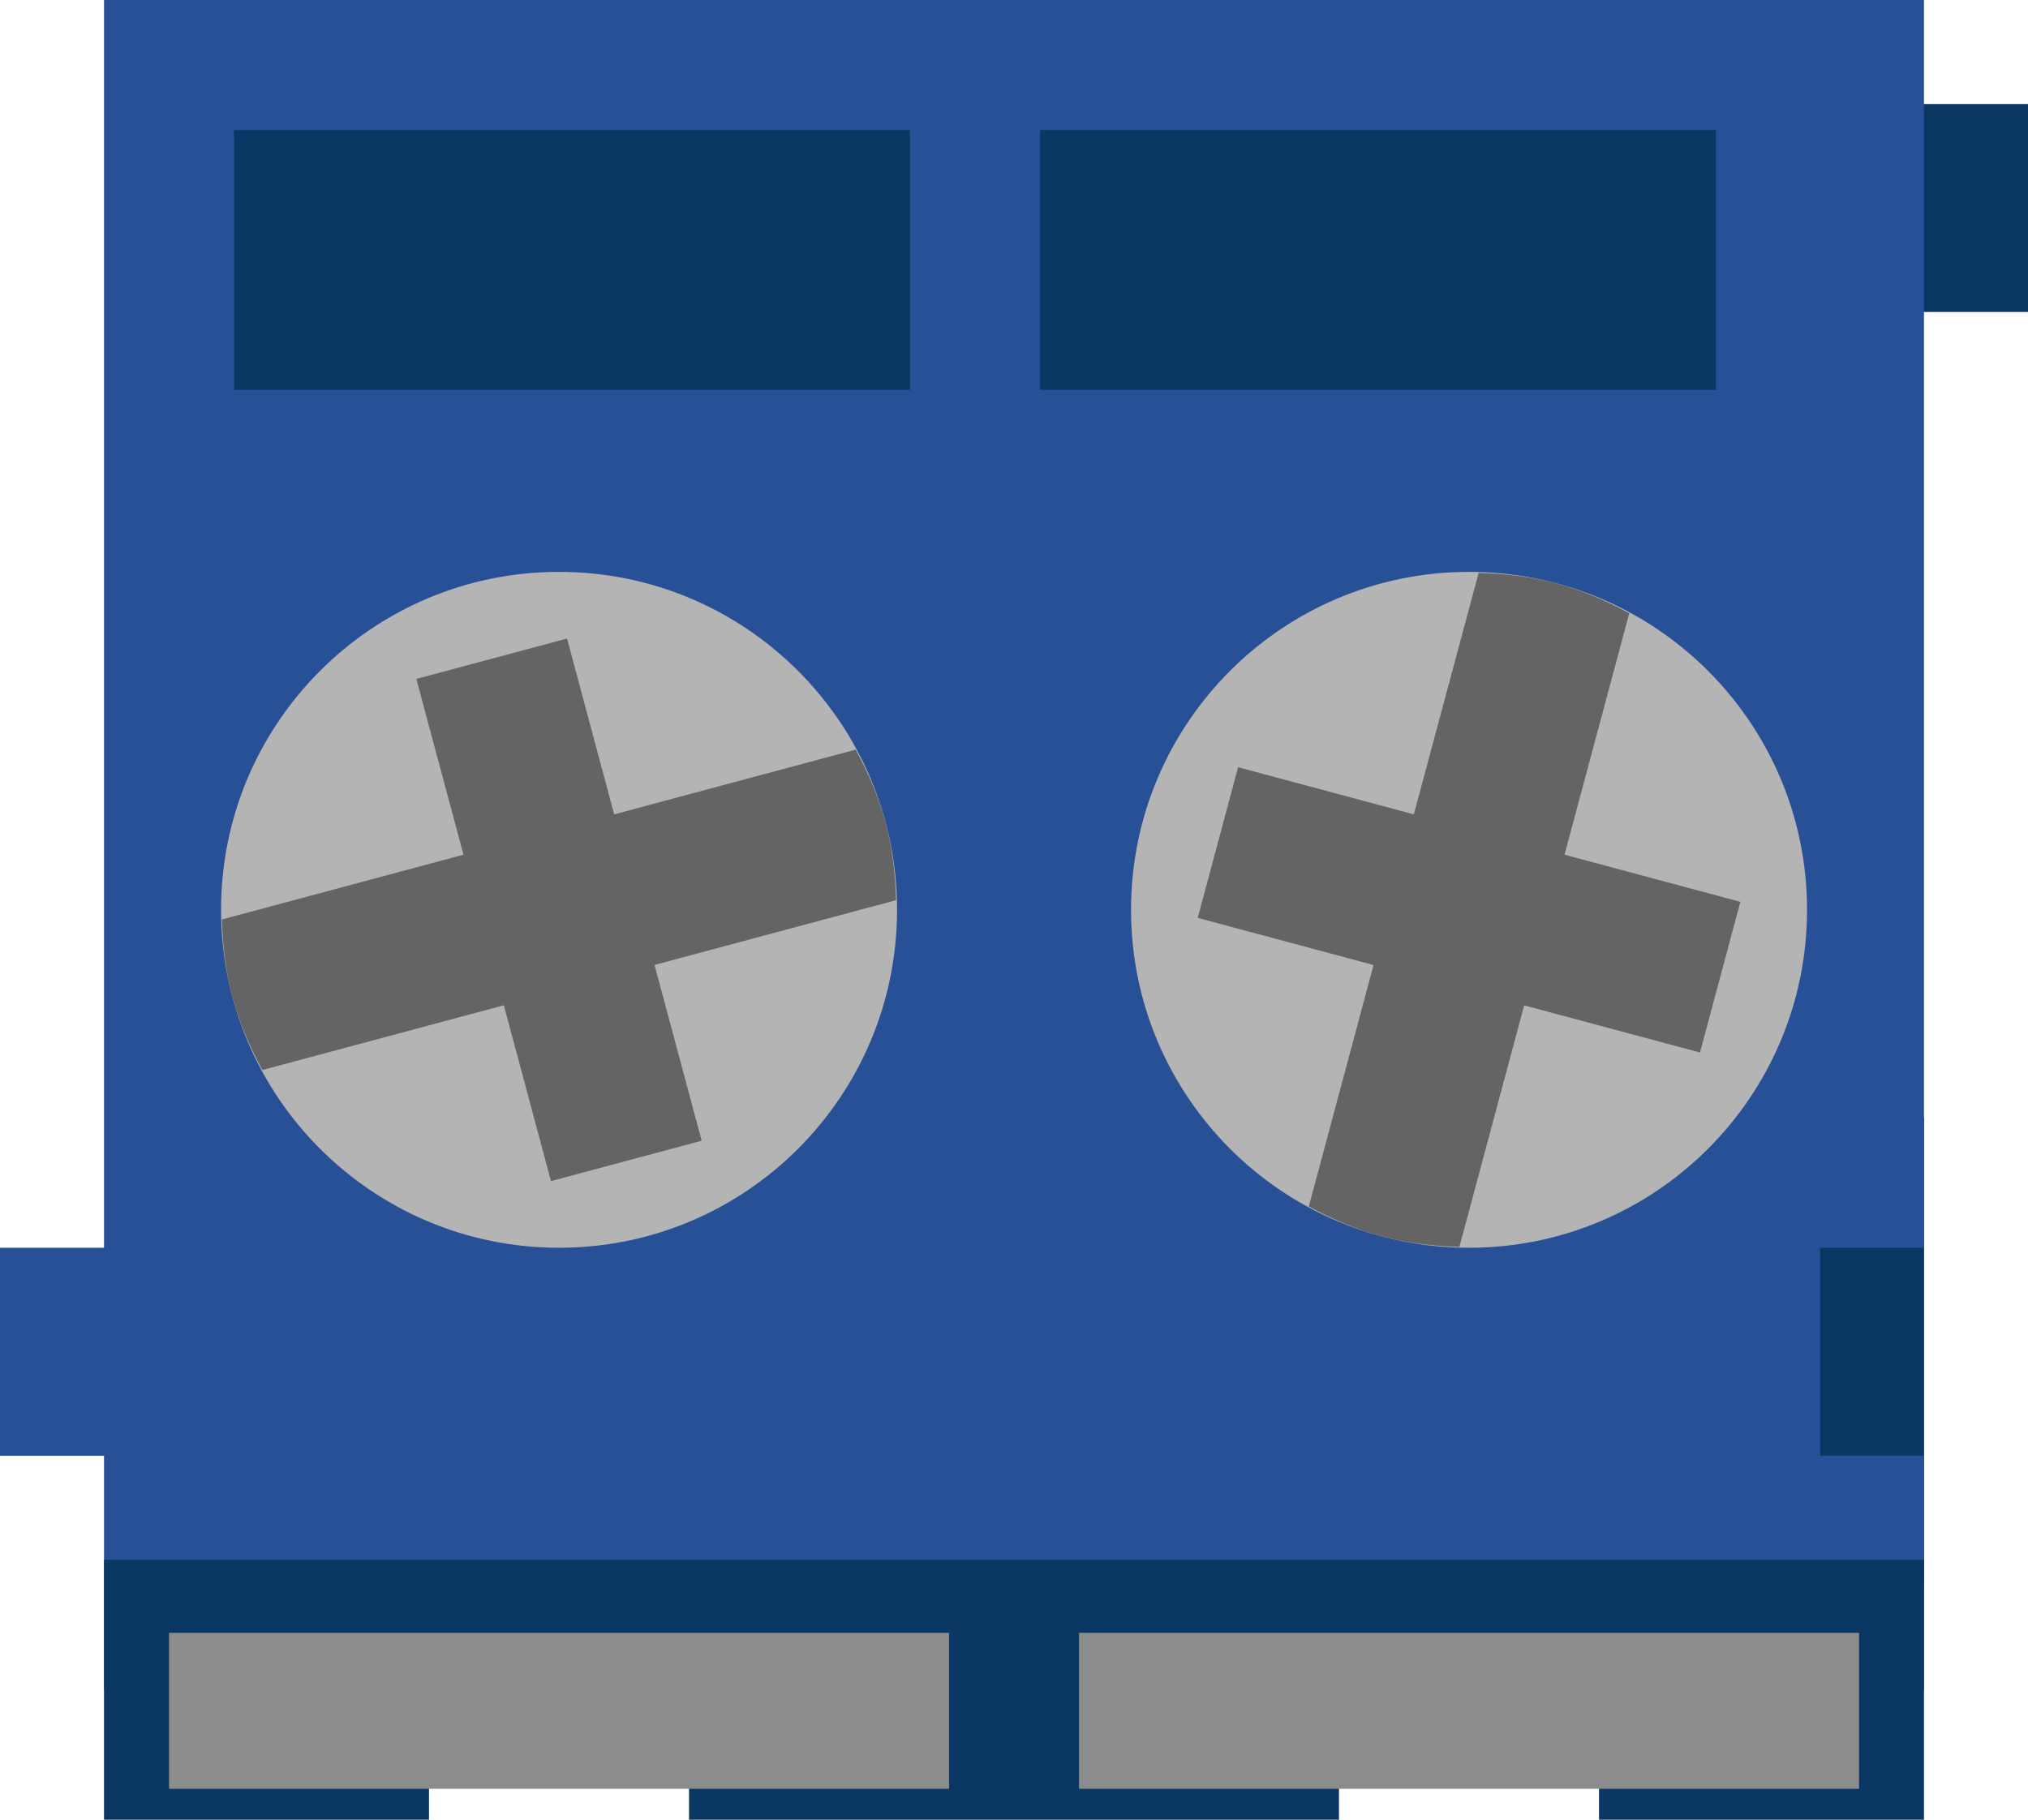
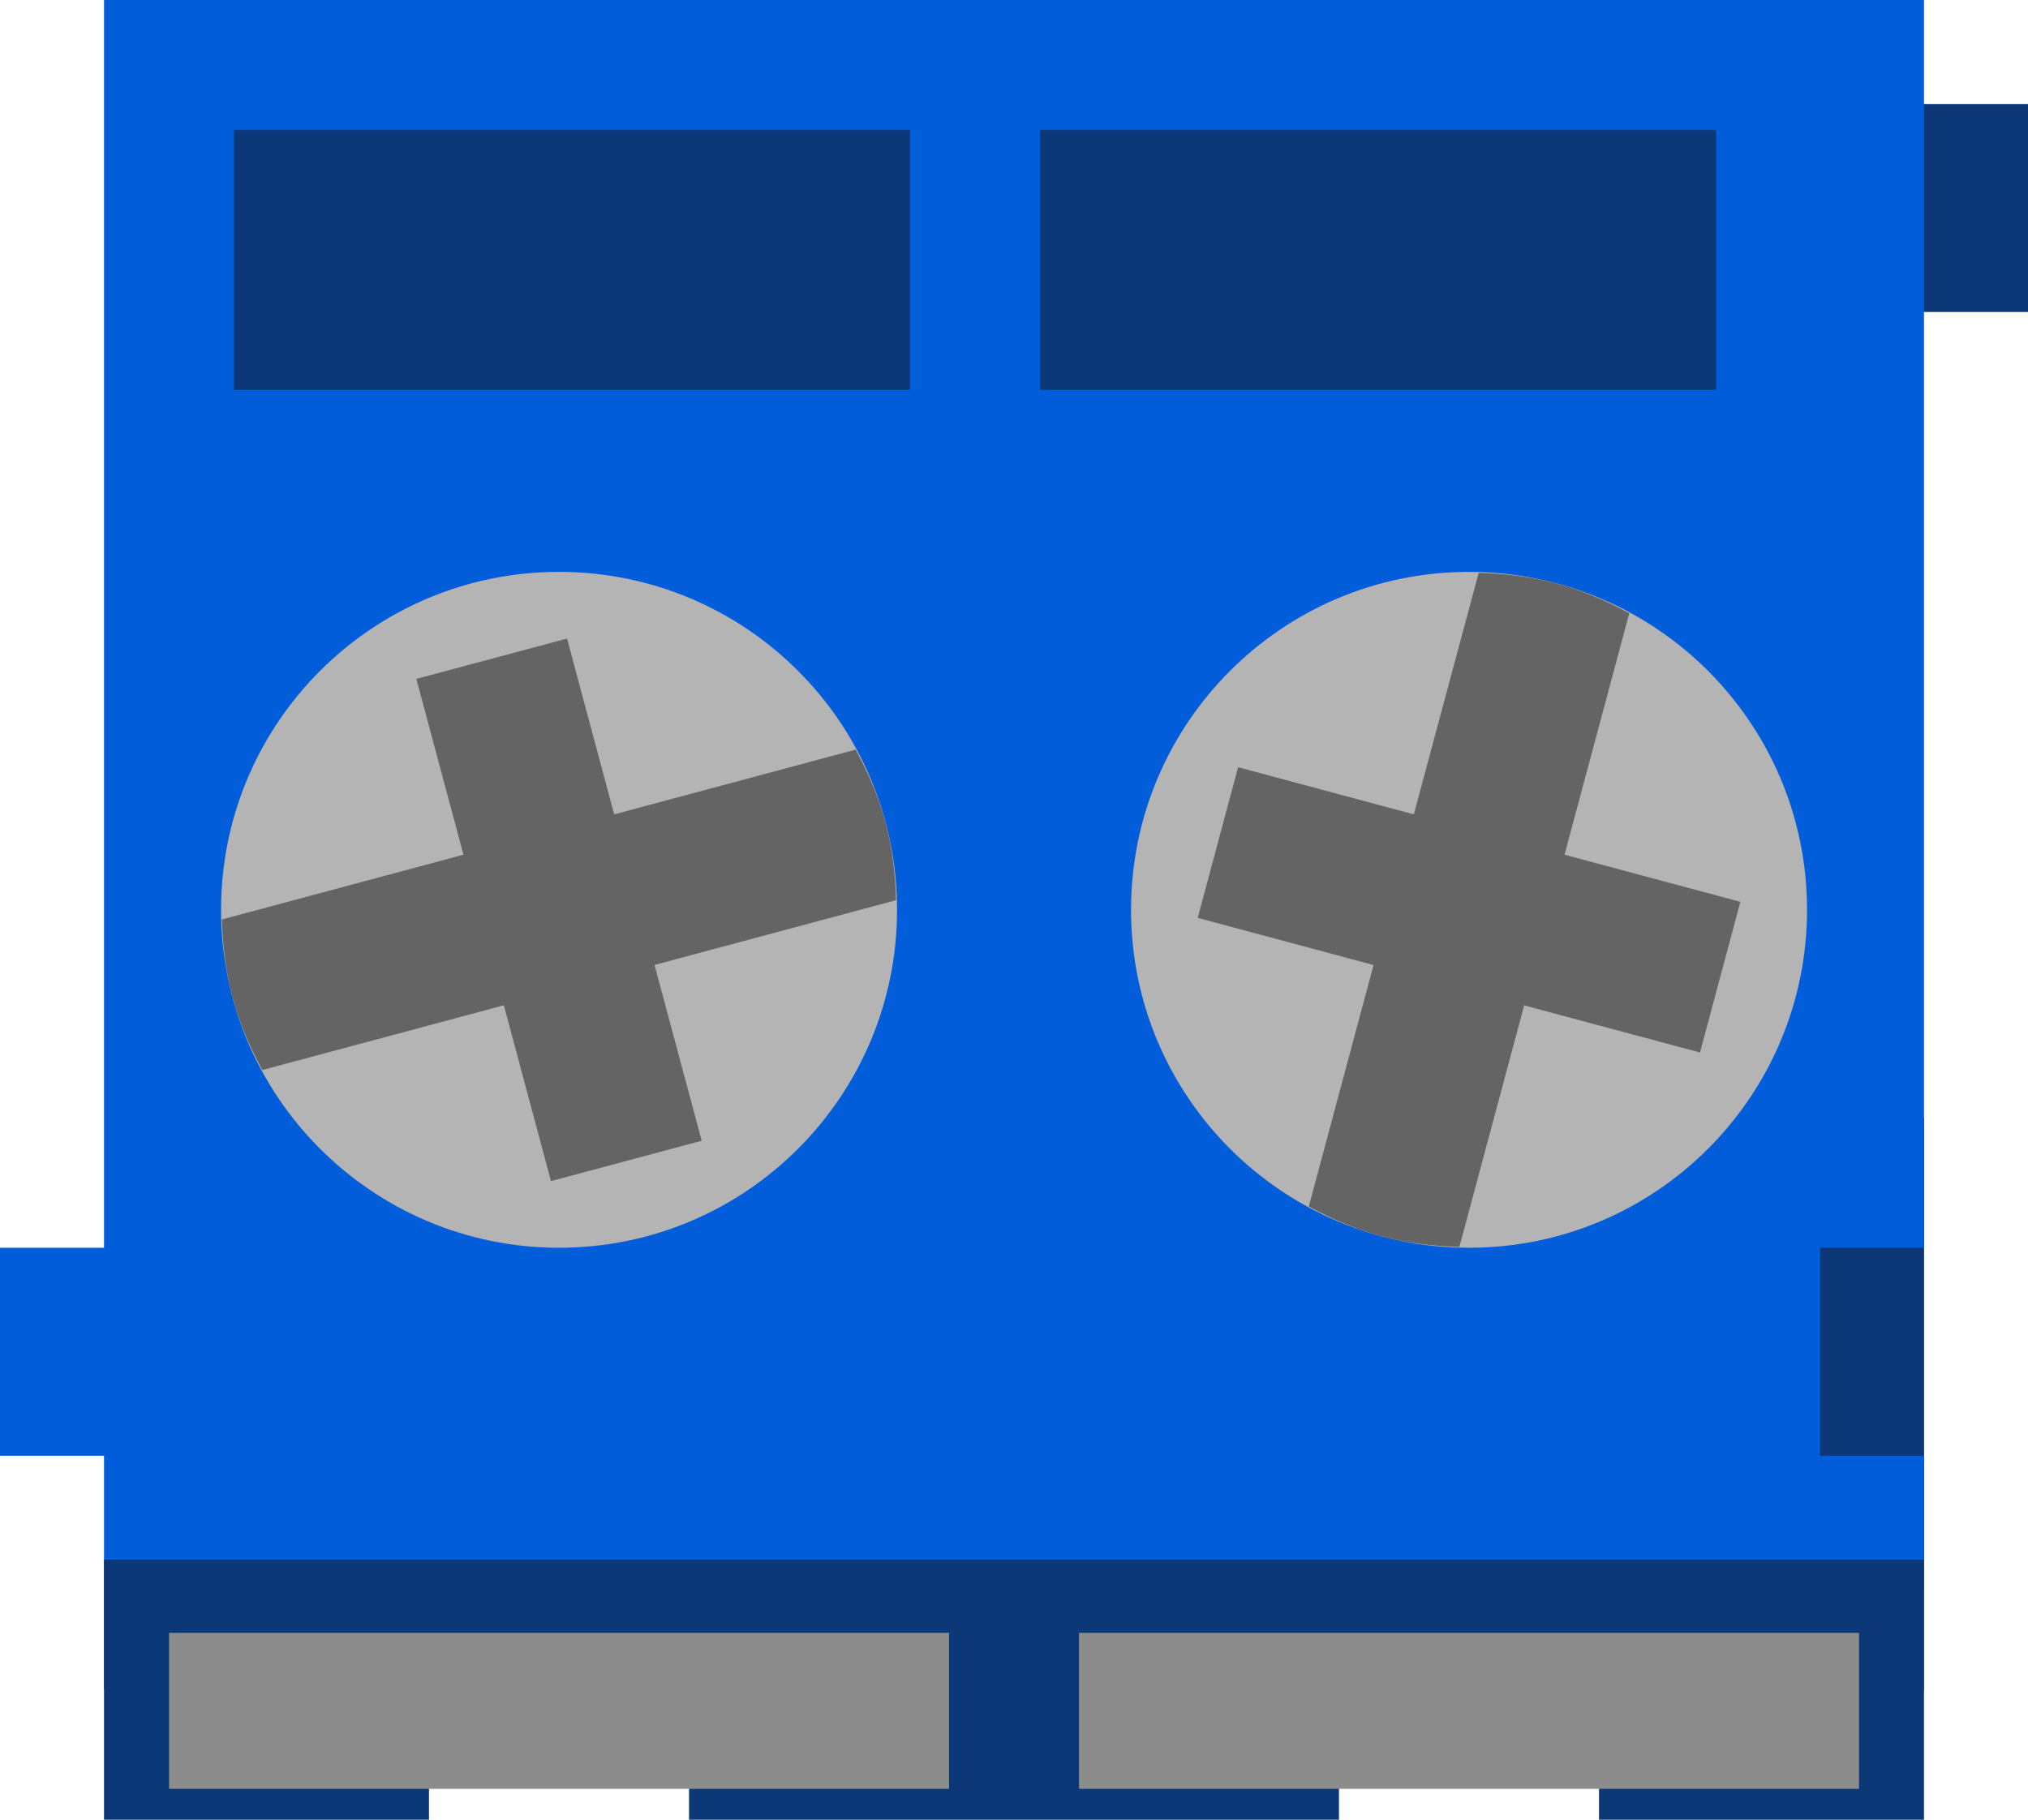
<svg xmlns="http://www.w3.org/2000/svg" version="1.2" baseProfile="tiny" id="Layer_1" x="0px" y="0px" width="22.11px" height="19.843px" viewBox="0 0 22.11 19.843" xml:space="preserve">
-   <rect x="18.709" y="12.189" fill="#0A3764" width="2.268" height="5.102" />
-   <rect x="19.843" y="1.134" fill="#0A3764" width="2.268" height="2.268" />
-   <polygon fill="#285096" points="20.976,13.606 20.976,0 1.134,0 1.134,13.606 0,13.606 0,15.874 1.134,15.874 1.134,18.425   20.976,18.425 20.976,15.874 19.843,15.874 19.843,13.606 " />
+   <rect x="18.709" y="12.189" fill="#0C3878" width="2.268" height="5.102" />
+   <rect x="19.843" y="1.134" fill="#0C3878" width="2.268" height="2.268" />
+   <polygon fill="#015DD9" points="20.976,13.606 20.976,0 1.134,0 1.134,13.606 0,13.606 0,15.874 1.134,15.874 1.134,18.425   20.976,18.425 20.976,15.874 19.843,15.874 19.843,13.606 " />
  <circle fill="#B4B4B4" cx="6.095" cy="9.921" r="3.685" />
  <circle fill="#B4B4B4" cx="16.016" cy="9.921" r="3.685" />
-   <rect x="2.551" y="1.417" fill="#0A3764" width="7.37" height="2.835" />
-   <rect x="11.339" y="1.417" fill="#0A3764" width="7.37" height="2.835" />
-   <polygon fill="#0A3764" points="1.134,17.008 1.134,19.843 4.677,19.843 4.677,18.089 7.512,18.089 7.512,19.843 14.598,19.843   14.598,18.089 17.433,18.089 17.433,19.843 20.976,19.843 20.976,17.008 " />
+   <rect x="2.551" y="1.417" fill="#0C3878" width="7.37" height="2.835" />
+   <rect x="11.339" y="1.417" fill="#0C3878" width="7.37" height="2.835" />
+   <polygon fill="#0C3878" points="1.134,17.008 1.134,19.843 4.677,19.843 4.677,18.089 7.512,18.089 7.512,19.843 14.598,19.843   14.598,18.089 17.433,18.089 17.433,19.843 20.976,19.843 20.976,17.008 " />
  <rect x="1.843" y="17.805" fill="#8C8C8C" width="8.504" height="1.701" />
  <rect x="11.764" y="17.805" fill="#8C8C8C" width="8.504" height="1.701" />
  <path fill="#646464" d="M6.182,6.963l-1.643,0.44L5.053,9.32L2.42,10.026c0.008,0.282,0.039,0.565,0.115,0.849  s0.191,0.545,0.325,0.793l2.633-0.706l0.514,1.917l1.643-0.44l-0.514-1.917l2.633-0.706C9.761,9.535,9.73,9.251,9.654,8.968  S9.463,8.422,9.329,8.174L6.696,8.88L6.182,6.963z" />
  <path fill="#646464" d="M13.498,8.366l-0.44,1.643l1.917,0.514l-0.706,2.633c0.248,0.134,0.509,0.249,0.793,0.325  c0.284,0.076,0.568,0.107,0.849,0.115l0.706-2.633l1.917,0.514l0.44-1.643L17.057,9.32l0.706-2.633  c-0.248-0.134-0.509-0.249-0.793-0.325c-0.284-0.076-0.568-0.107-0.849-0.115L15.414,8.88L13.498,8.366z" />
</svg>
